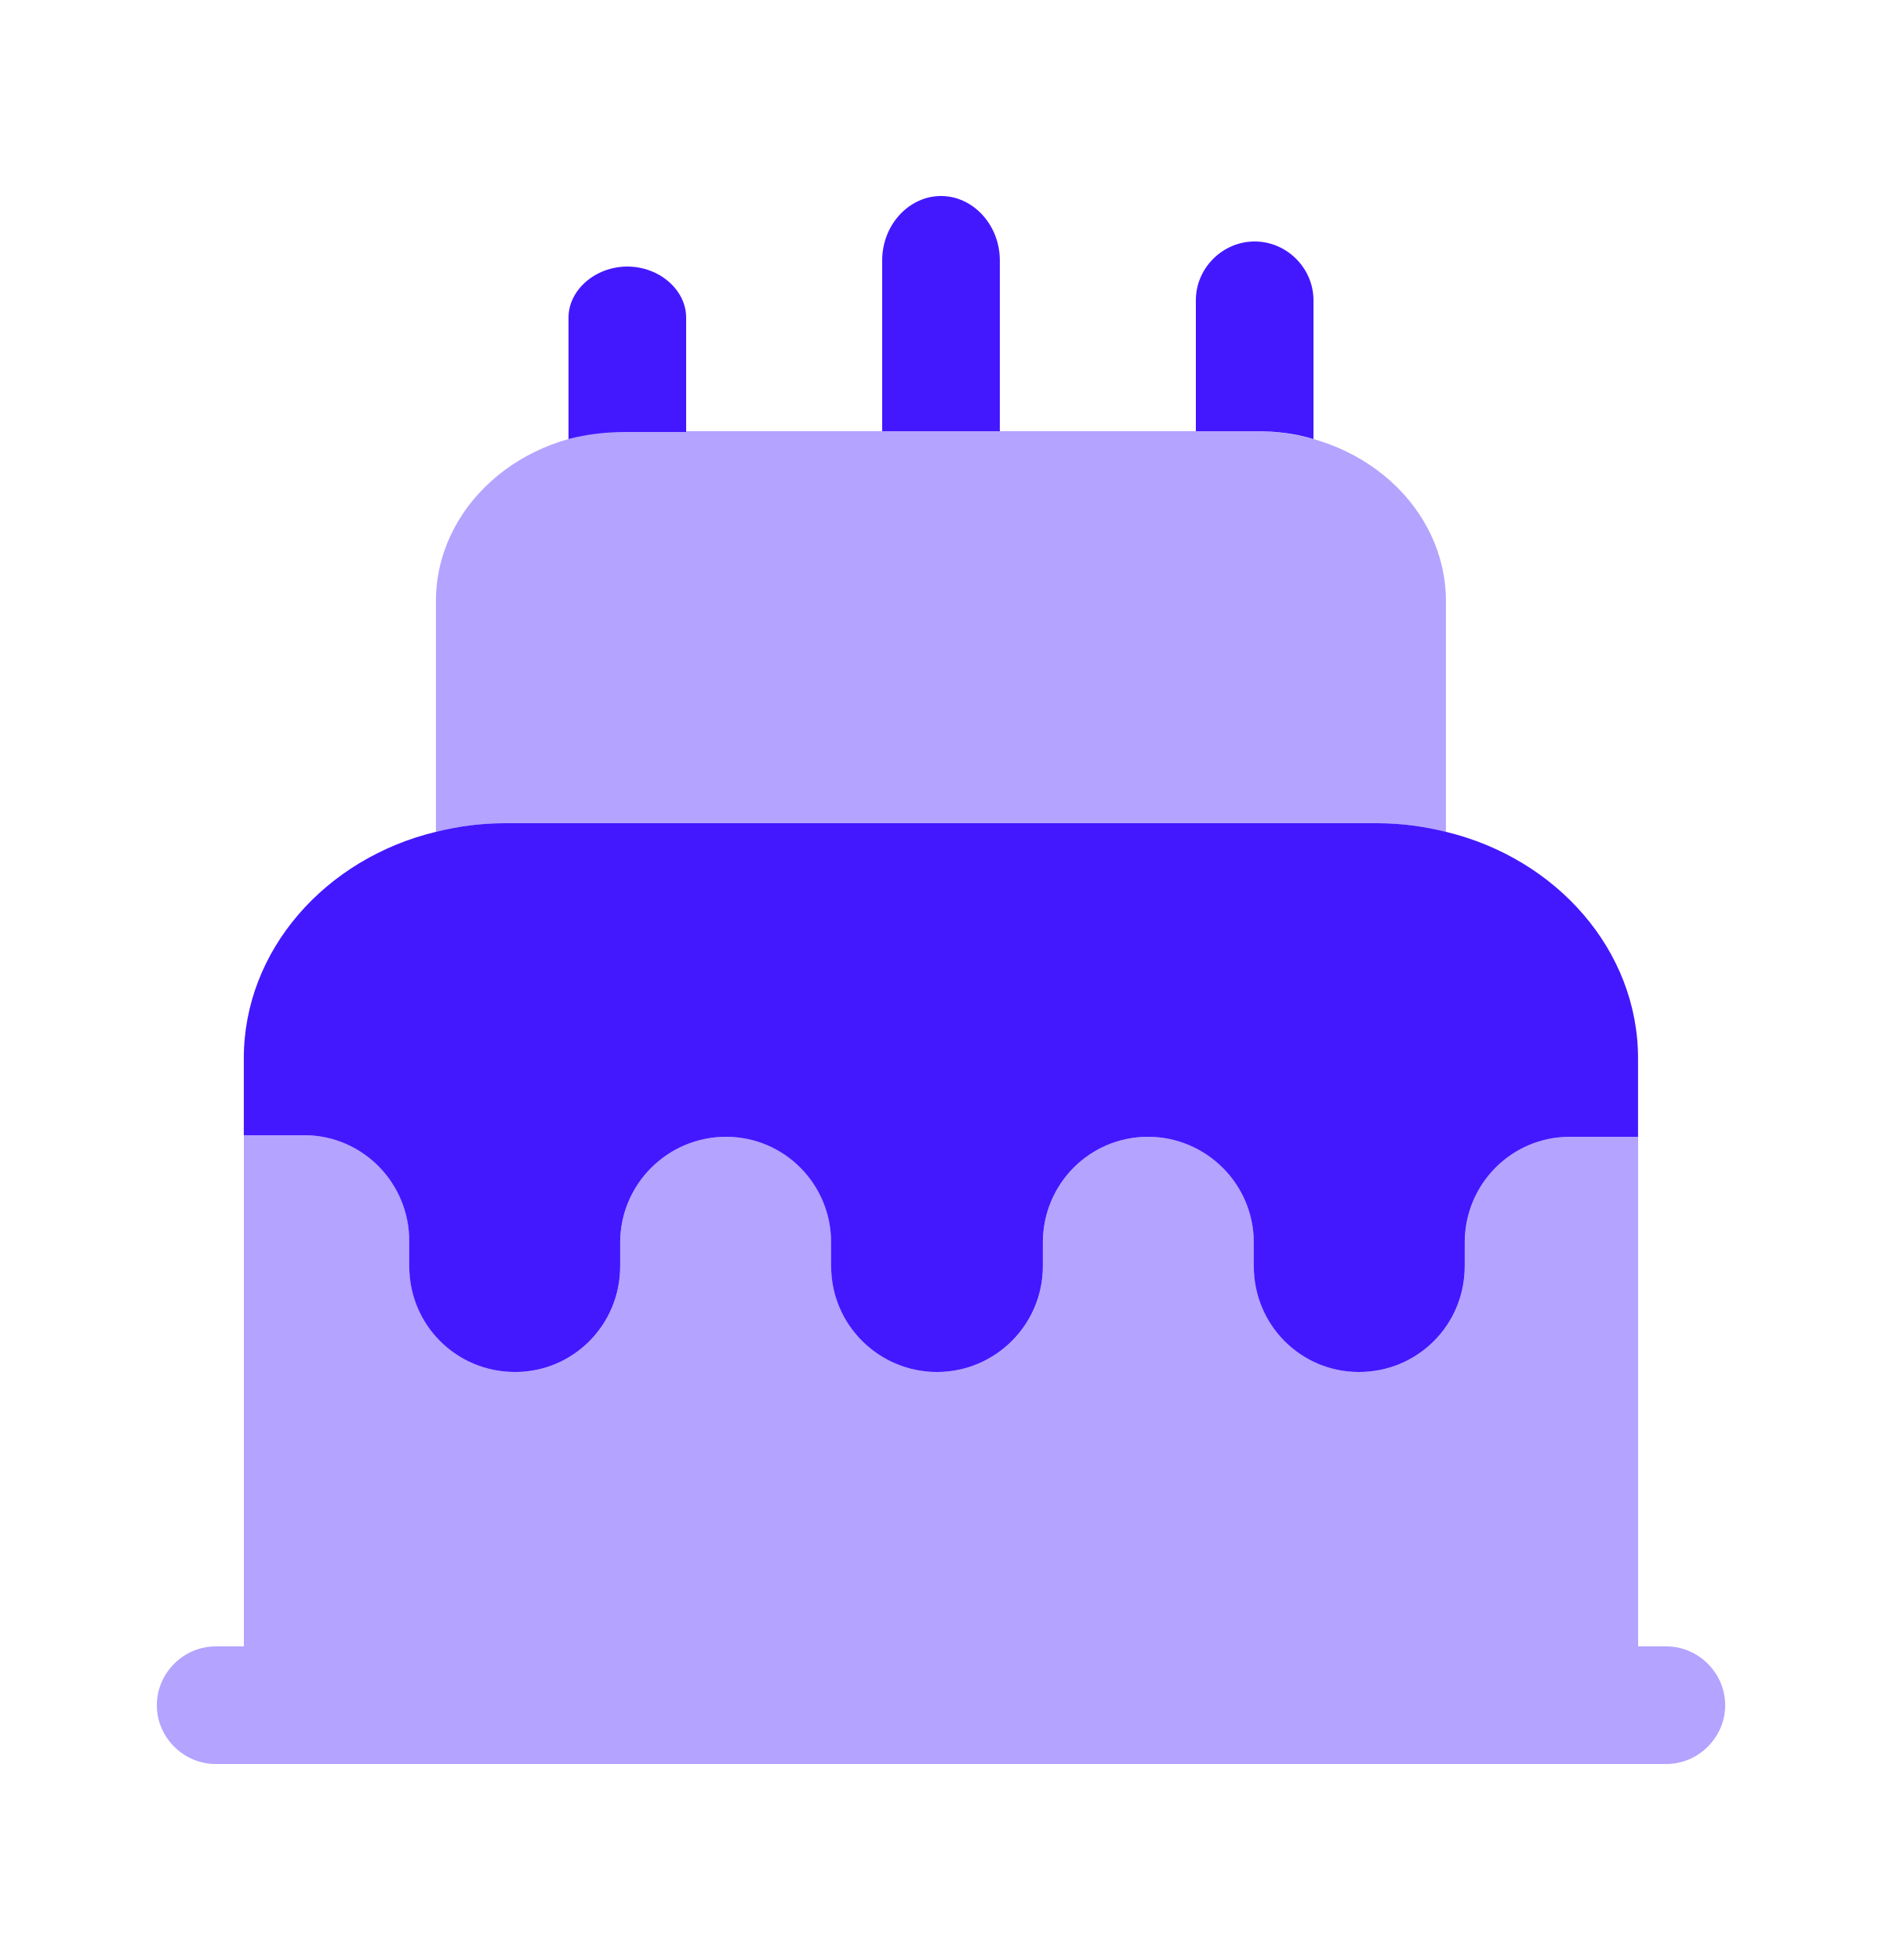
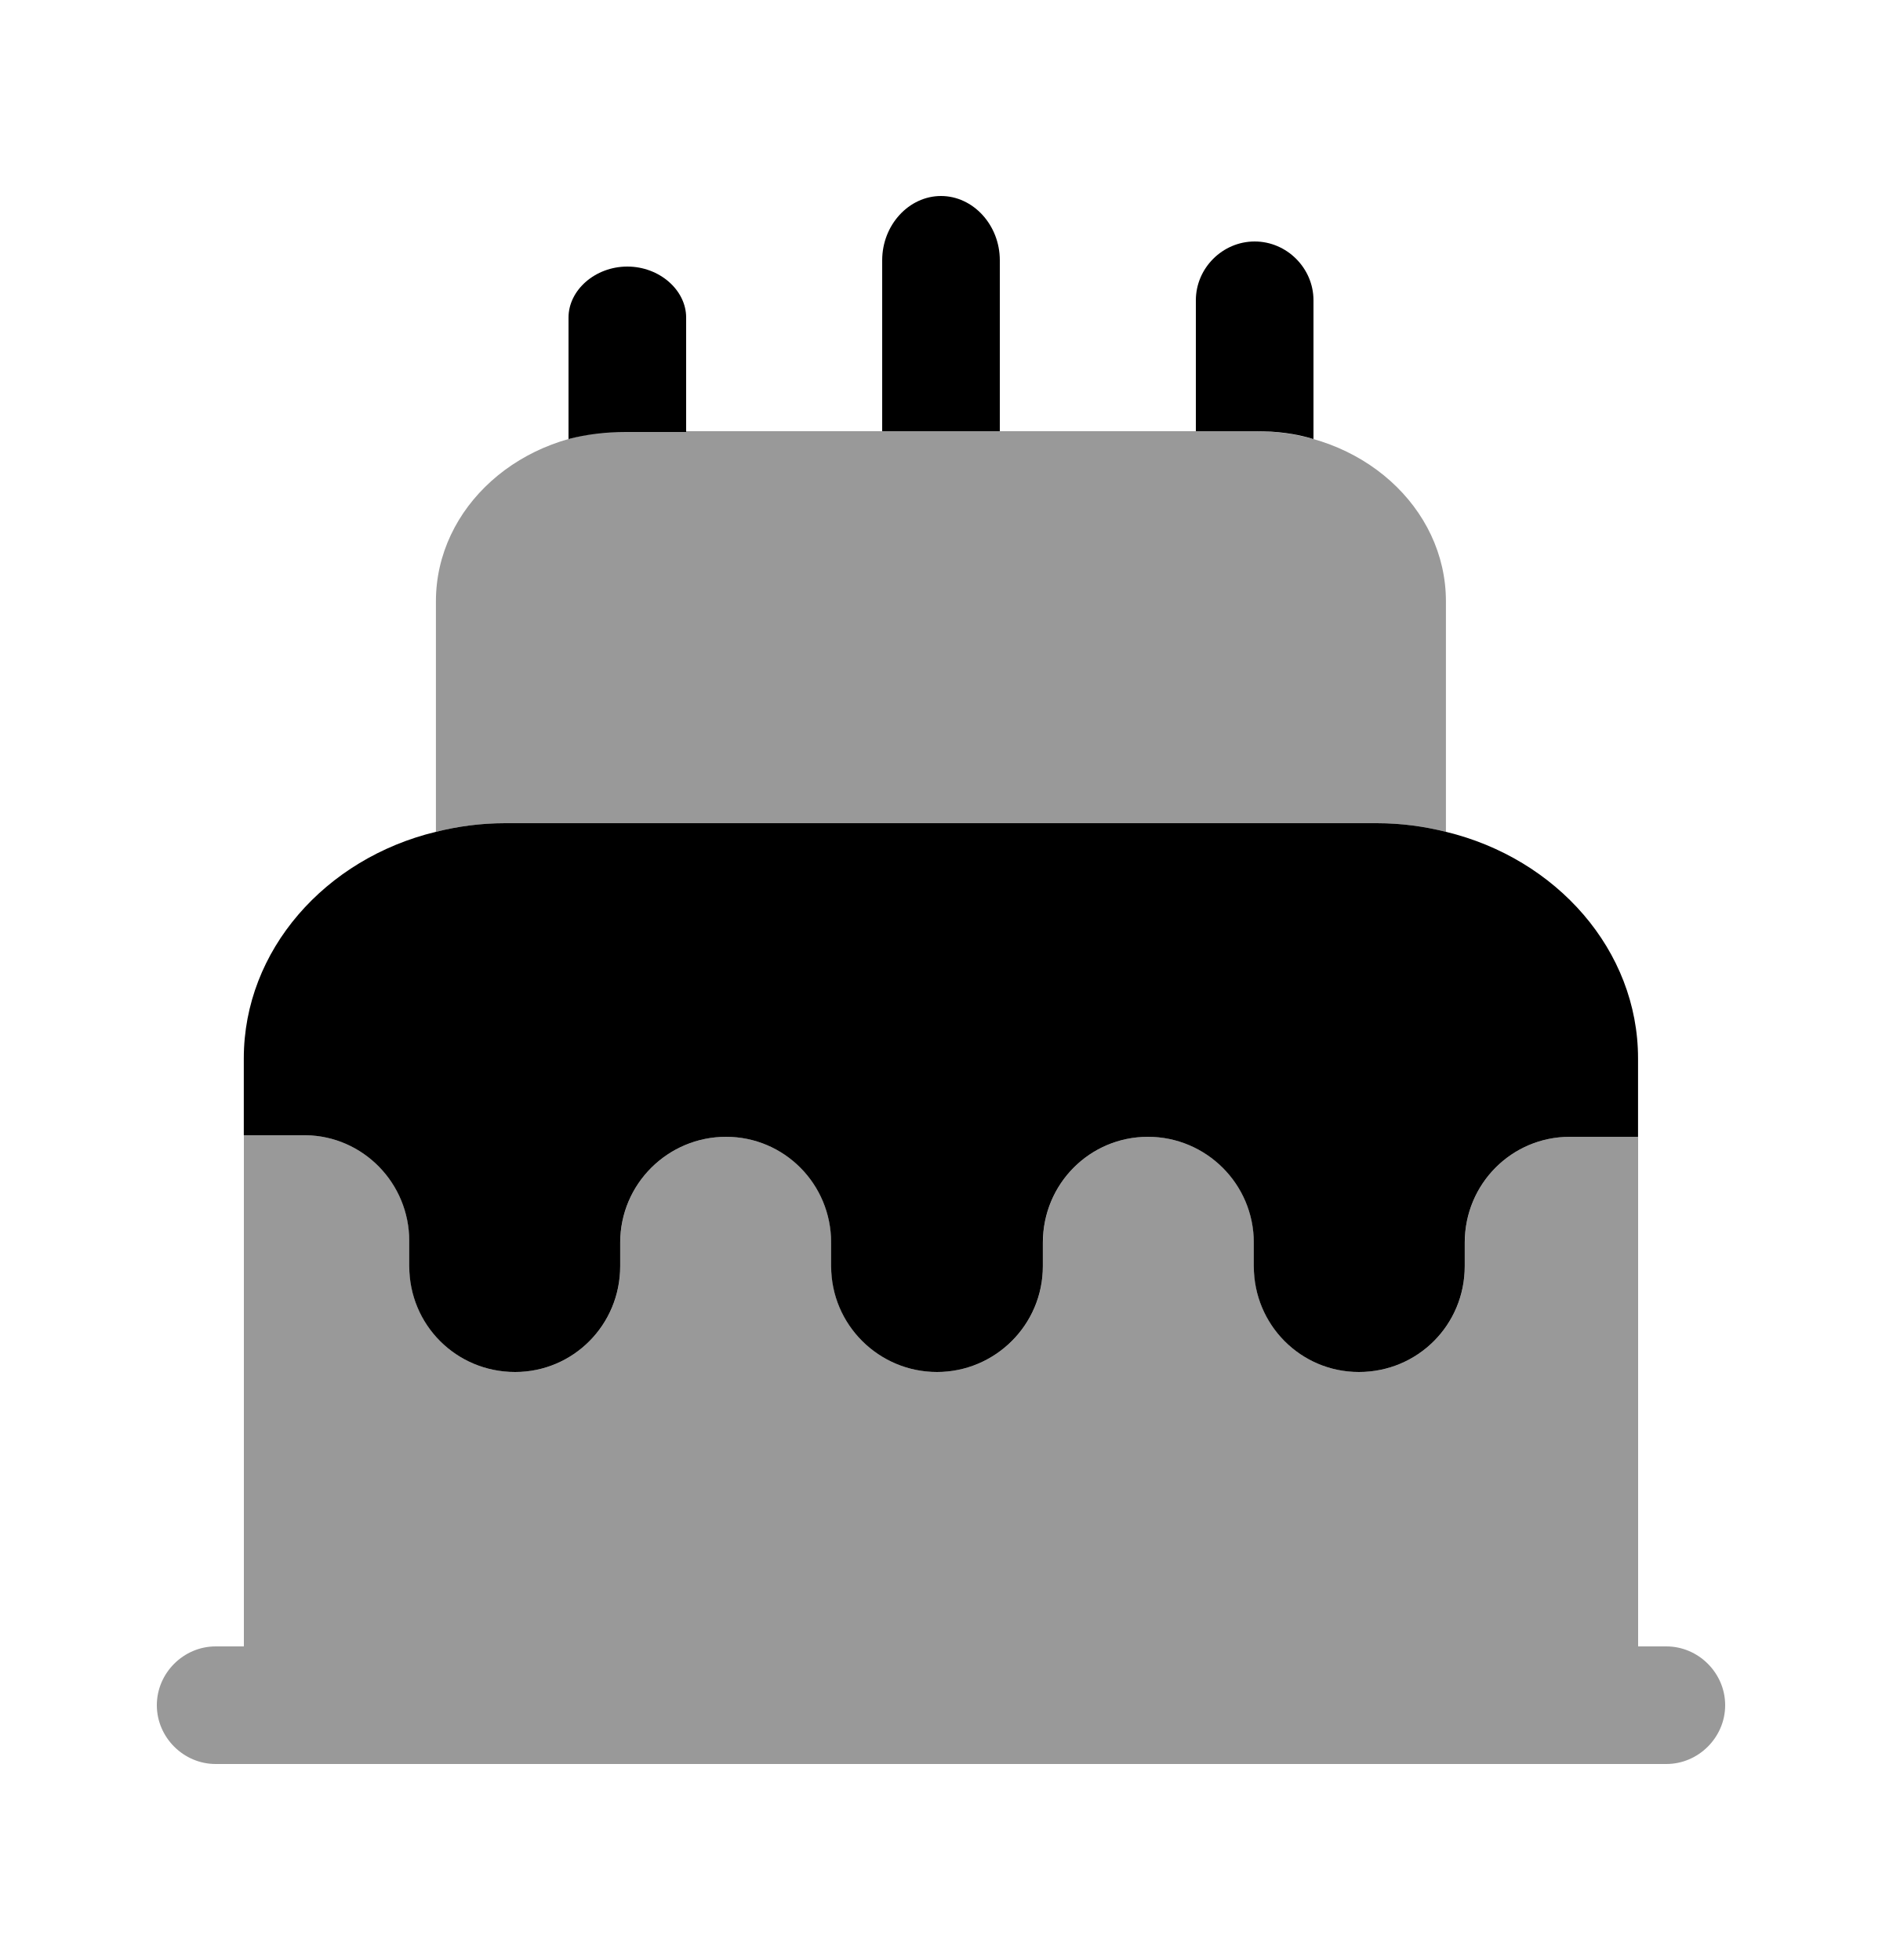
- <svg xmlns="http://www.w3.org/2000/svg" width="24" height="25" viewBox="0 0 24 25" fill="none">
-   <path d="M20.889 13.5V14.5H20.019C19.279 14.5 18.679 15.1 18.679 15.85V16.15C18.679 16.9 18.079 17.5 17.329 17.5C16.589 17.5 15.989 16.9 15.989 16.15V15.85C15.989 15.1 15.379 14.5 14.639 14.5C13.899 14.5 13.299 15.1 13.299 15.85V16.15C13.299 16.9 12.689 17.5 11.949 17.5C11.209 17.5 10.599 16.9 10.599 16.15V15.85C10.599 15.1 9.999 14.5 9.259 14.5C8.519 14.5 7.909 15.1 7.909 15.85V16.15C7.909 16.9 7.309 17.5 6.569 17.5C5.819 17.5 5.219 16.9 5.219 16.15V15.83C5.219 15.09 4.629 14.49 3.899 14.48H3.109V13.5C3.109 12.12 4.149 10.95 5.559 10.61C5.839 10.54 6.129 10.5 6.439 10.5H17.559C17.869 10.5 18.159 10.54 18.439 10.61C19.849 10.95 20.889 12.12 20.889 13.5Z" fill="#4318FF" />
-   <path opacity="0.4" d="M18.439 7.67V10.61C18.159 10.54 17.869 10.5 17.559 10.5H6.439C6.129 10.5 5.839 10.54 5.559 10.61V7.67C5.559 6.47 6.639 5.5 7.979 5.5H16.019C17.359 5.5 18.439 6.47 18.439 7.67Z" fill="#4318FF" />
-   <path d="M8.75 4.05V5.51H7.98C7.72 5.51 7.48 5.54 7.25 5.6V4.05C7.25 3.7 7.59 3.4 8 3.4C8.41 3.4 8.75 3.7 8.75 4.05Z" fill="#4318FF" />
-   <path d="M16.75 3.83V5.6C16.52 5.53 16.28 5.5 16.02 5.5H15.25V3.83C15.25 3.42 15.59 3.08 16 3.08C16.41 3.08 16.75 3.42 16.75 3.83Z" fill="#4318FF" />
-   <path d="M12.75 3.32V5.5H11.25V3.32C11.25 2.87 11.59 2.5 12 2.5C12.41 2.5 12.75 2.87 12.75 3.32Z" fill="#4318FF" />
-   <path opacity="0.4" d="M21.25 21H20.89V14.5H20.02C19.28 14.5 18.68 15.1 18.68 15.85V16.15C18.68 16.9 18.08 17.5 17.33 17.5C16.59 17.5 15.99 16.9 15.99 16.15V15.85C15.99 15.1 15.38 14.5 14.64 14.5C13.9 14.5 13.3 15.1 13.3 15.85V16.15C13.3 16.9 12.69 17.5 11.95 17.5C11.21 17.5 10.6 16.9 10.6 16.15V15.85C10.6 15.1 10 14.5 9.26 14.5C8.52 14.5 7.91 15.1 7.91 15.85V16.15C7.91 16.9 7.31 17.5 6.57 17.5C5.82 17.5 5.22 16.9 5.22 16.15V15.83C5.22 15.09 4.63 14.49 3.9 14.48H3.11V21H2.75C2.34 21 2 21.34 2 21.75C2 22.16 2.34 22.5 2.75 22.5H3.11H20.89H21.25C21.66 22.5 22 22.16 22 21.75C22 21.34 21.66 21 21.25 21Z" fill="#4318FF" />
+ <svg xmlns="http://www.w3.org/2000/svg" width="24" height="25" viewBox="0 0 24 25">
+   <path d="M20.889 13.5V14.5H20.019C19.279 14.5 18.679 15.1 18.679 15.85V16.15C18.679 16.9 18.079 17.5 17.329 17.5C16.589 17.5 15.989 16.9 15.989 16.15V15.85C15.989 15.1 15.379 14.5 14.639 14.5C13.899 14.5 13.299 15.1 13.299 15.85V16.15C13.299 16.9 12.689 17.5 11.949 17.5C11.209 17.5 10.599 16.9 10.599 16.15V15.85C10.599 15.1 9.999 14.5 9.259 14.5C8.519 14.5 7.909 15.1 7.909 15.85V16.15C7.909 16.9 7.309 17.5 6.569 17.5C5.819 17.5 5.219 16.9 5.219 16.15V15.83C5.219 15.09 4.629 14.49 3.899 14.48H3.109V13.5C3.109 12.12 4.149 10.95 5.559 10.61C5.839 10.54 6.129 10.5 6.439 10.5H17.559C17.869 10.5 18.159 10.54 18.439 10.61C19.849 10.95 20.889 12.12 20.889 13.5Z" />
+   <path opacity="0.4" d="M18.439 7.67V10.61C18.159 10.54 17.869 10.5 17.559 10.5H6.439C6.129 10.5 5.839 10.54 5.559 10.61V7.67C5.559 6.47 6.639 5.5 7.979 5.5H16.019C17.359 5.5 18.439 6.47 18.439 7.67Z" />
+   <path d="M8.75 4.05V5.51H7.98C7.72 5.51 7.48 5.54 7.25 5.6V4.05C7.25 3.7 7.59 3.4 8 3.4C8.41 3.4 8.75 3.7 8.75 4.05Z" />
+   <path d="M16.75 3.83V5.6C16.52 5.53 16.28 5.5 16.02 5.5H15.25V3.83C15.25 3.42 15.59 3.08 16 3.08C16.41 3.08 16.75 3.42 16.75 3.83Z" />
+   <path d="M12.75 3.32V5.5H11.25V3.32C11.25 2.87 11.59 2.5 12 2.5C12.41 2.5 12.75 2.87 12.75 3.32Z" />
+   <path opacity="0.4" d="M21.25 21H20.89V14.5H20.02C19.28 14.5 18.68 15.1 18.68 15.85V16.15C18.68 16.9 18.08 17.5 17.33 17.5C16.59 17.5 15.99 16.9 15.99 16.15V15.85C15.99 15.1 15.38 14.5 14.64 14.5C13.9 14.5 13.3 15.1 13.3 15.85V16.15C13.3 16.9 12.69 17.5 11.95 17.5C11.21 17.5 10.6 16.9 10.6 16.15V15.85C10.6 15.1 10 14.5 9.26 14.5C8.52 14.5 7.91 15.1 7.91 15.85V16.15C7.91 16.9 7.31 17.5 6.57 17.5C5.82 17.5 5.22 16.9 5.22 16.15V15.83C5.22 15.09 4.63 14.49 3.9 14.48H3.11V21H2.75C2.34 21 2 21.34 2 21.75C2 22.16 2.34 22.5 2.75 22.5H3.11H20.89H21.25C21.66 22.5 22 22.16 22 21.75C22 21.34 21.66 21 21.25 21Z" />
</svg>
